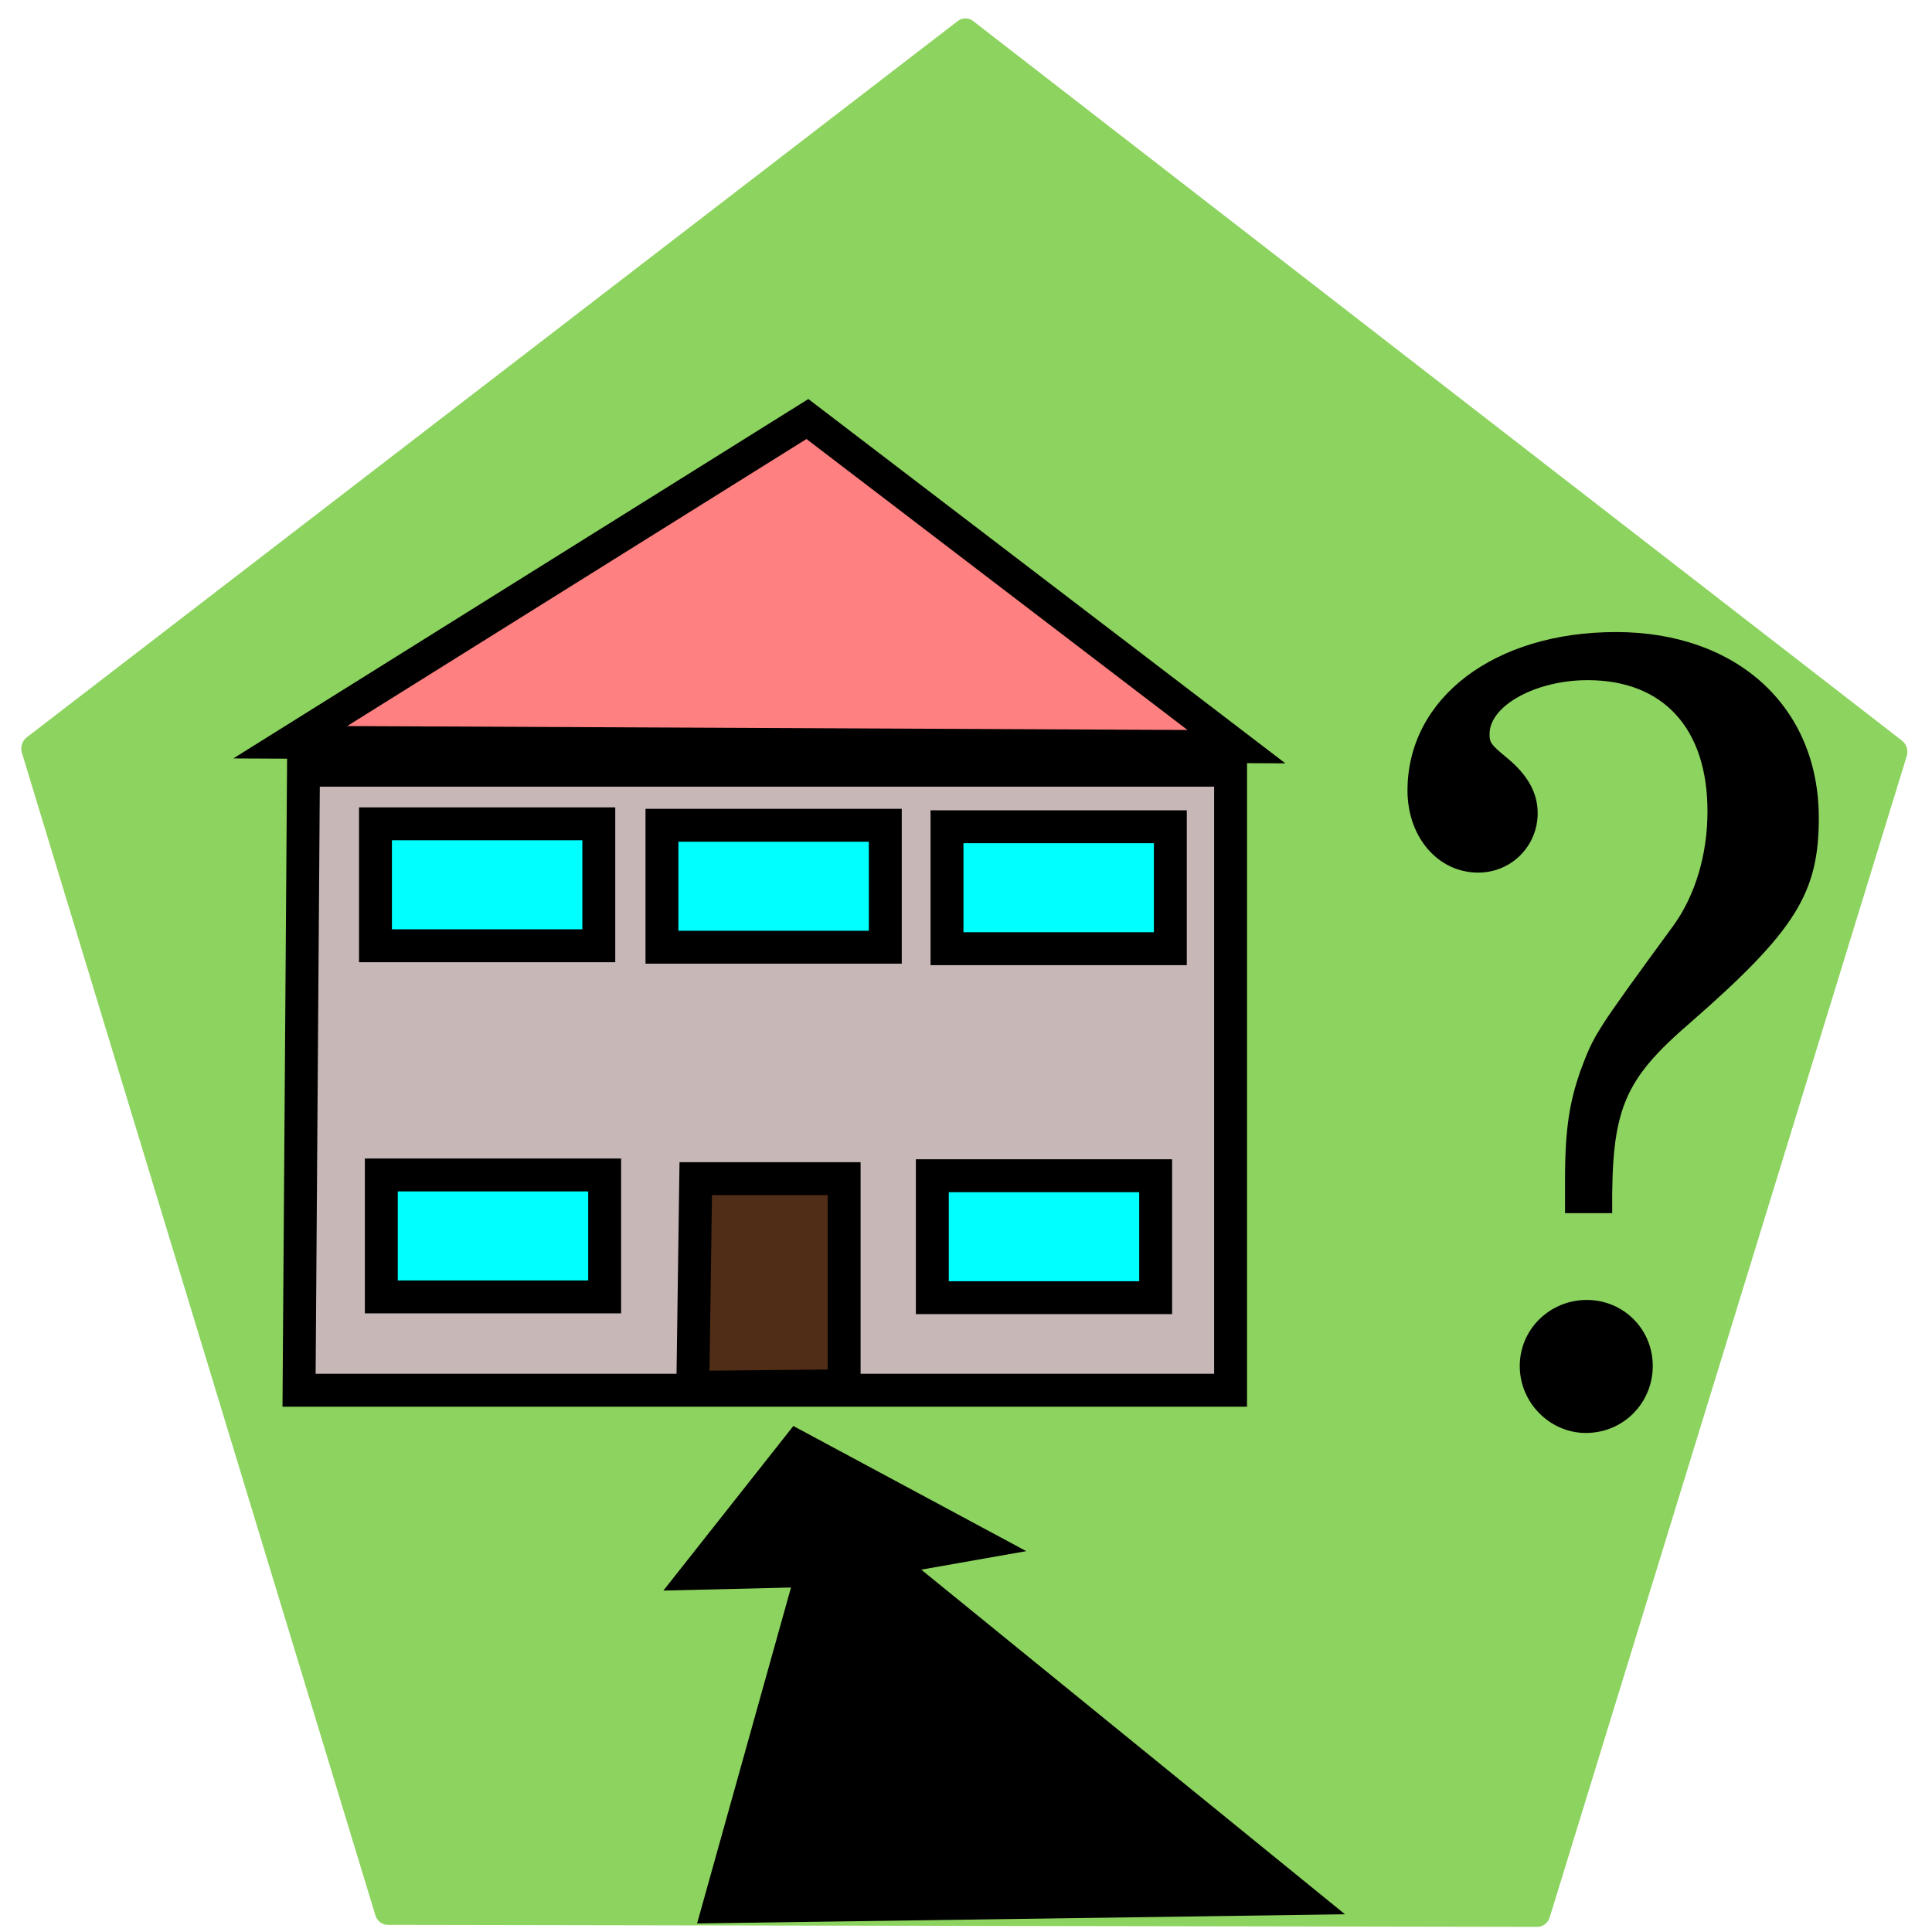
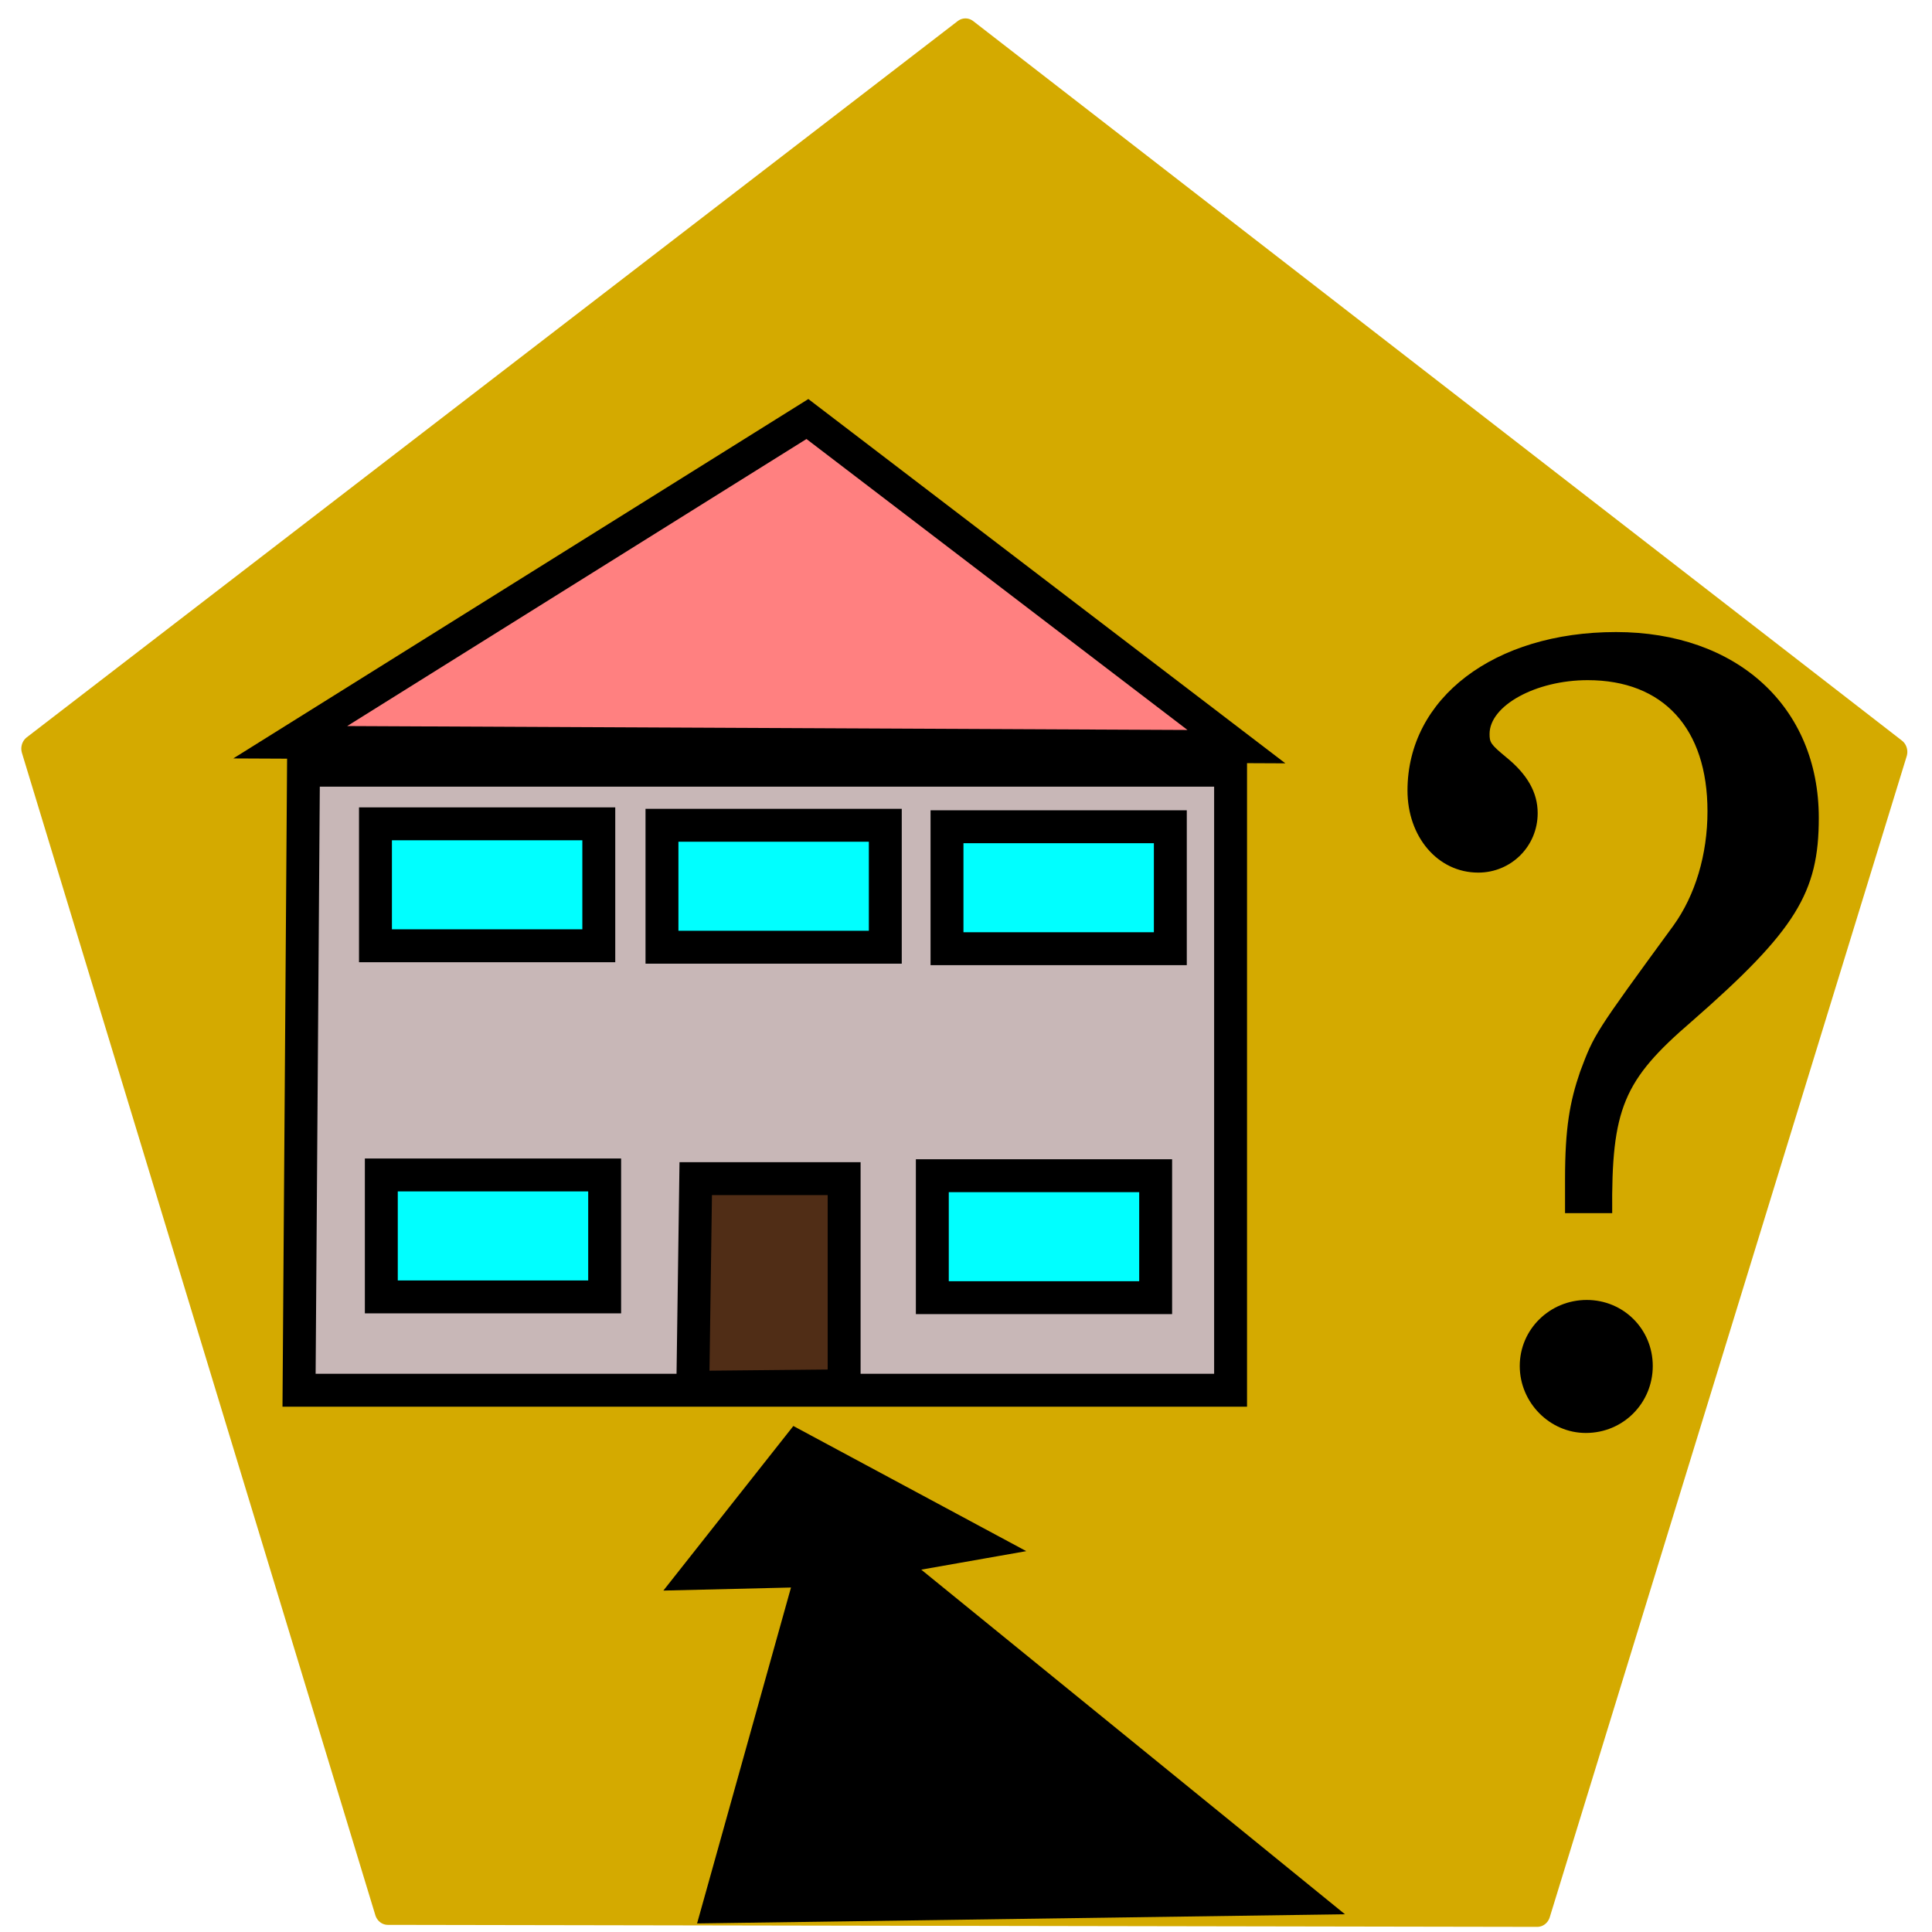
<svg xmlns="http://www.w3.org/2000/svg" width="32px" height="32px" id="svg3041" version="1.1">
  <defs id="defs3043">
    </defs>
  <g id="layer2">
-     <path style="fill:#8dd35f;fill-opacity:1;stroke:#8dd35f;stroke-width:0.5;stroke-linecap:round;stroke-linejoin:round;stroke-miterlimit:4;stroke-opacity:1;stroke-dasharray:none" id="path3009" d="M 17.529,12.383 -3.115,19.582 -16.341,2.173 -3.871,-15.785 17.061,-9.475 z" transform="matrix(0.821738,0.3061113,-0.2880659,0.8732144,14.62463,15.50474)" />
+     <path style="fill:#d4aa00;fill-opacity:1;stroke:#d4aa00;stroke-width:0.5;stroke-linecap:round;stroke-linejoin:round;stroke-miterlimit:4;stroke-opacity:1;stroke-dasharray:none" id="path3009" d="M 17.529,12.383 -3.115,19.582 -16.341,2.173 -3.871,-15.785 17.061,-9.475 z" transform="matrix(0.821738,0.3061113,-0.2880659,0.8732144,14.62463,15.50474)" />
    <text xml:space="preserve" style="font-size:12.613px;font-style:normal;font-weight:normal;line-height:125%;letter-spacing:0px;word-spacing:0px;fill:#000000;fill-opacity:1;stroke:none;font-family:Sans" x="22.875" y="23.466" id="text2993">
      <tspan id="tspan2995" x="22.875" y="23.466" style="font-size:17.658px;font-style:normal;font-variant:normal;font-weight:500;font-stretch:normal;font-family:Century Schoolbook L;-inkscape-font-specification:Century Schoolbook L Medium">?</tspan>
    </text>
  </g>
  <g id="layer1">
    <g id="g2997" transform="matrix(0.6199844,0,0,0.6199844,-58.05421,0.907243)">
      <g id="g3051" transform="matrix(1.164436,0,0,1.184991,49.59191,6.383945)">
        <g transform="matrix(0.7549451,0,0,0.74185,43.20406,2.107088)" id="g2990">
          <path id="path3077" d="m 1.965,30.482 28.309,0 0,-18.843 -28.175,0 z" style="fill:#c8b7b7;stroke:#000000;stroke-width:1px;stroke-linecap:butt;stroke-linejoin:miter;stroke-opacity:1" />
          <path id="path3090" d="M 17.414,0.967 1.697,10.79 30.452,10.924 z" style="fill:#ff8080;stroke:#000000;stroke-width:1px;stroke-linecap:butt;stroke-linejoin:miter;stroke-opacity:1" />
          <path id="path3096" d="m 13.931,30.393 4.599,-0.045 0,-6.296 -4.51,0 z" style="fill:#502d16;stroke:#000000;stroke-width:1px;stroke-linecap:butt;stroke-linejoin:miter;stroke-opacity:1" />
          <rect y="23.963" x="21.21" height="3.706" width="6.787" id="rect3876" style="fill:#00ffff;fill-opacity:1;stroke:#000000" />
          <rect y="23.94" x="4.465" height="3.706" width="6.787" id="rect3876-3" style="fill:#00ffff;fill-opacity:1;stroke:#000000" />
          <rect y="13.269" x="4.287" height="3.706" width="6.787" id="rect3876-2" style="fill:#00ffff;fill-opacity:1;stroke:#000000" />
          <rect y="13.313" x="12.994" height="3.706" width="6.787" id="rect3876-2-2" style="fill:#00ffff;fill-opacity:1;stroke:#000000" />
          <rect y="13.358" x="21.656" height="3.706" width="6.787" id="rect3876-2-2-6" style="fill:#00ffff;fill-opacity:1;stroke:#000000" />
        </g>
        <path style="fill:#000000;stroke:#000000;stroke-width:1.373px;stroke-linecap:butt;stroke-linejoin:miter;stroke-opacity:1" d="m 54.732,36.042 12.027,-0.167 -9.417,-7.526 1.929,-0.334 -3.063,-1.617 -1.702,2.118 2.383,-0.056 z" id="path3031" />
      </g>
    </g>
  </g>
</svg>
